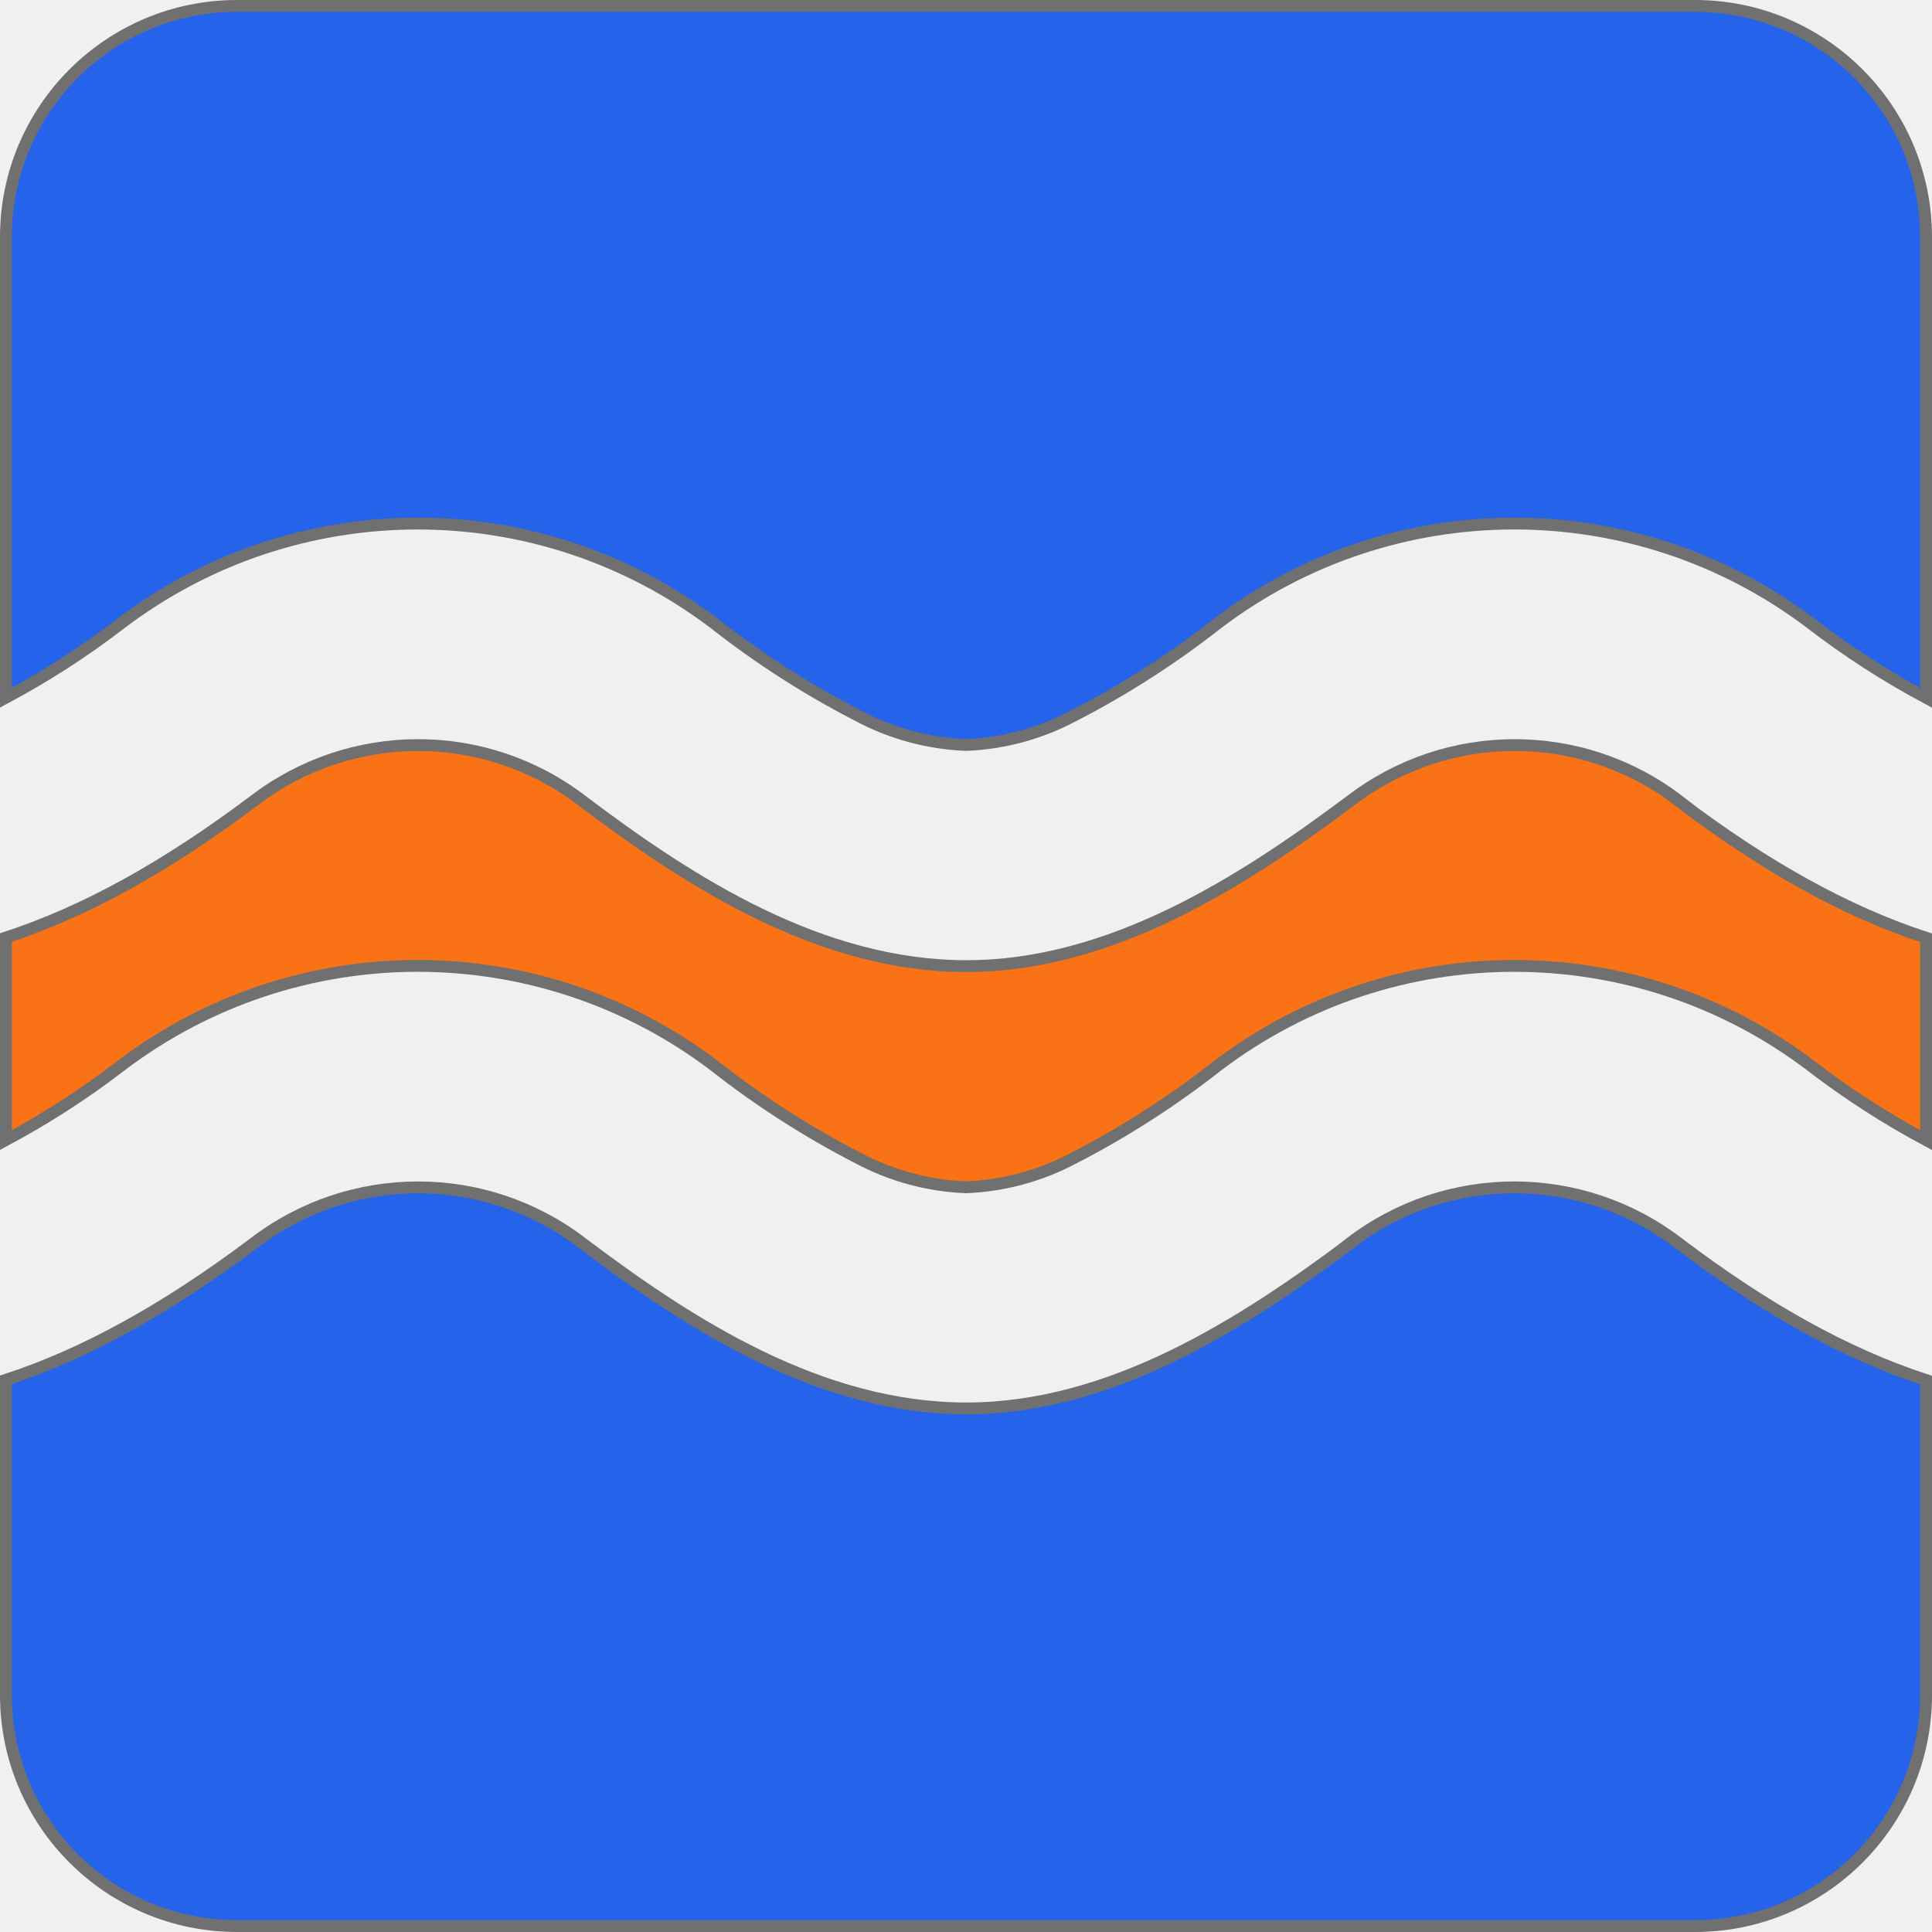
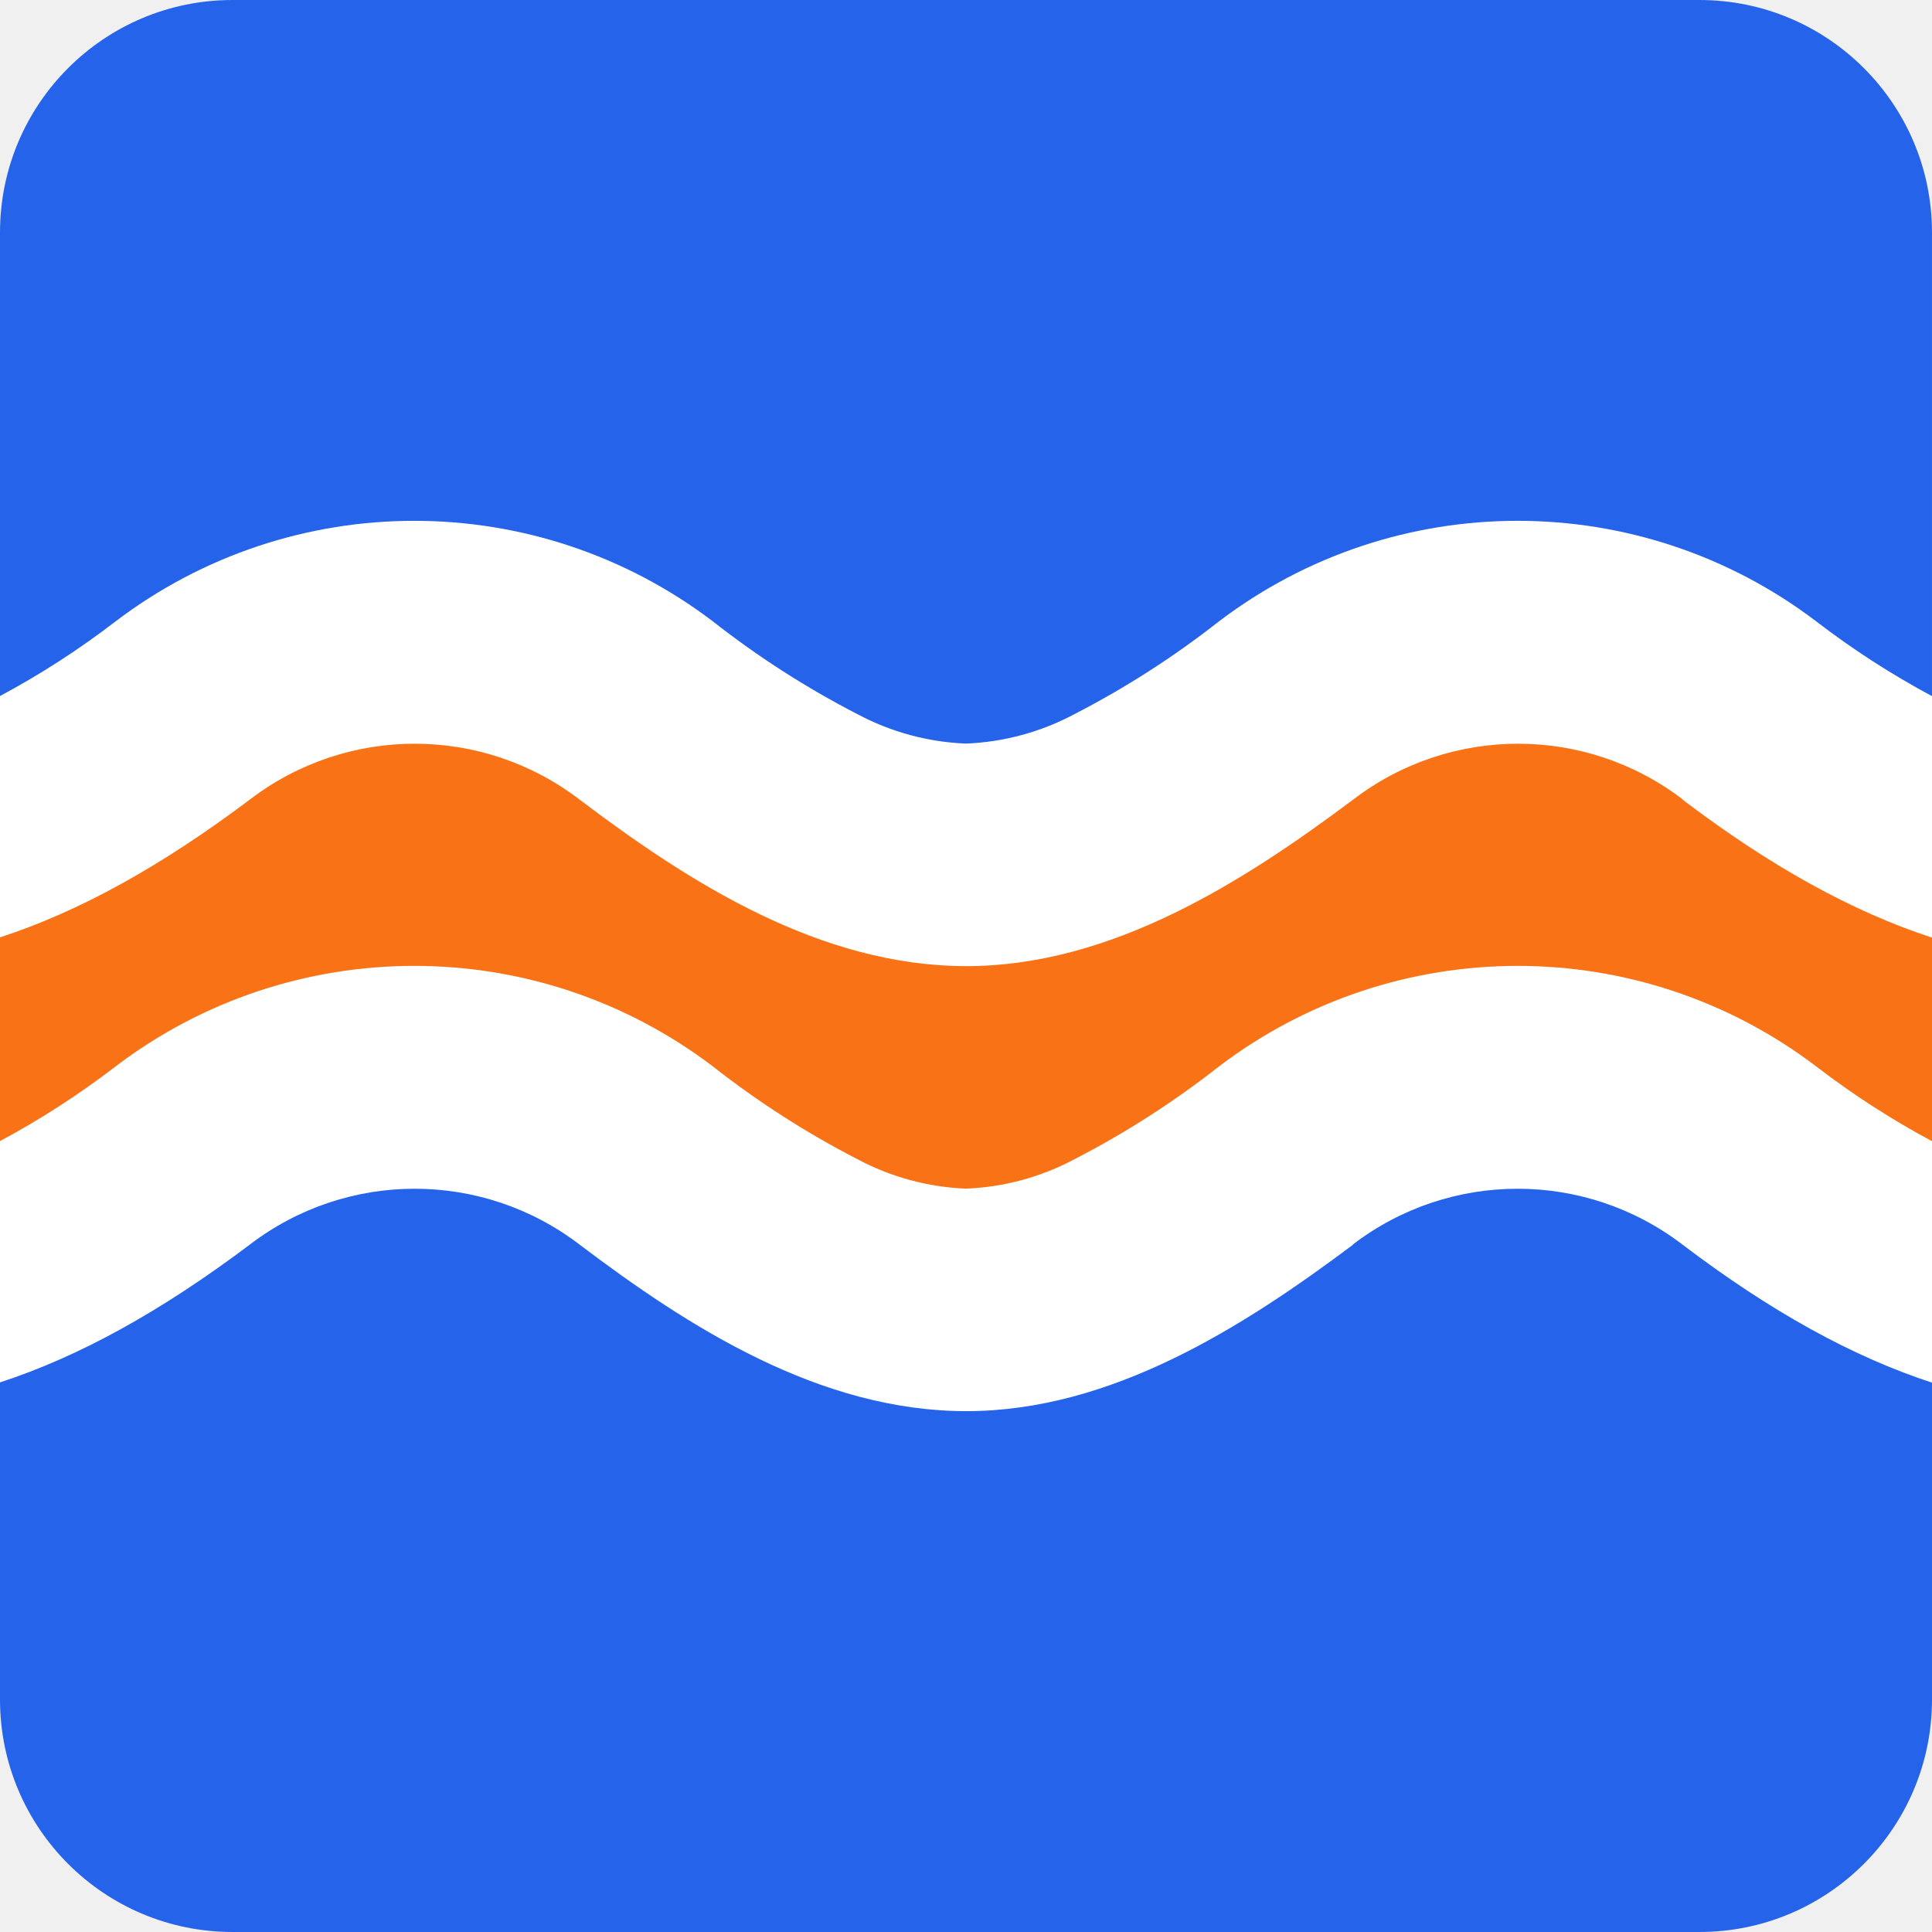
- <svg xmlns="http://www.w3.org/2000/svg" width="163" height="163" viewBox="0 0 163 163">
-   <g transform="translate(-308 389)">
-     <path d="M182.8,162.5H59.8A19.5,19.5,0,0,1,40.3,143V116.416c6.637-2.165,13.484-5.941,20.933-11.544a22.747,22.747,0,0,1,27.678,0c9.126,6.9,20.115,13.955,32.421,13.955,12.149,0,23.207-7.055,32.421-13.955h-.039a22.747,22.747,0,0,1,27.678,0c7.386,5.6,14.225,9.381,20.909,11.565V143a19.5,19.5,0,0,1-19.5,19.5Z" transform="translate(268.2 -389)" fill="#2563eb" stroke="#707070" stroke-width="1" />
-     <path d="M121.293,100.169a21.118,21.118,0,0,1-9.106-2.473,75.721,75.721,0,0,1-12.08-7.751,41.405,41.405,0,0,0-50.147,0,70.2,70.2,0,0,1-9.66,6.236V79.1c6.637-2.165,13.484-5.941,20.933-11.544a22.747,22.747,0,0,1,27.678,0c9.126,6.9,20.115,13.955,32.421,13.955,12.149,0,23.207-7.055,32.421-13.955a22.747,22.747,0,0,1,27.678,0h-.039c7.384,5.6,14.224,9.381,20.909,11.565v17.07a70.745,70.745,0,0,1-9.675-6.244,41.4,41.4,0,0,0-50.146,0A75.719,75.719,0,0,1,130.4,97.7,21.118,21.118,0,0,1,121.293,100.169Z" transform="translate(268.2 -389)" fill="#f97316" stroke="#707070" stroke-width="1" />
-     <path d="M121.293,62.851a21.118,21.118,0,0,1-9.106-2.473,75.721,75.721,0,0,1-12.08-7.751,41.405,41.405,0,0,0-50.147,0,70.2,70.2,0,0,1-9.66,6.236V20A19.5,19.5,0,0,1,59.8.5h123A19.5,19.5,0,0,1,202.3,20V58.871a70.745,70.745,0,0,1-9.675-6.244,41.4,41.4,0,0,0-50.146,0,75.719,75.719,0,0,1-12.08,7.751A21.118,21.118,0,0,1,121.293,62.851Z" transform="translate(268.2 -389)" fill="#2563eb" stroke="#707070" stroke-width="1" />
+ <svg xmlns="http://www.w3.org/2000/svg" width="162.001" height="162" viewBox="0 0 162.001 162">
+   <g transform="translate(-308.5 388.5)">
+     <rect width="162" height="162" rx="20" transform="translate(308.5 -388.5)" fill="#fff" />
+     <path d="M182.8,162.5H59.8A19.5,19.5,0,0,1,40.3,143V116.416c6.637-2.165,13.484-5.941,20.933-11.544a22.747,22.747,0,0,1,27.678,0c9.126,6.9,20.115,13.955,32.421,13.955,12.149,0,23.207-7.055,32.421-13.955h-.039a22.747,22.747,0,0,1,27.678,0c7.386,5.6,14.225,9.381,20.909,11.565V143a19.5,19.5,0,0,1-19.5,19.5Z" transform="translate(268.2 -389)" fill="#2563eb" />
+     <path d="M121.293,100.169a21.118,21.118,0,0,1-9.106-2.473,75.721,75.721,0,0,1-12.08-7.751,41.405,41.405,0,0,0-50.147,0,70.2,70.2,0,0,1-9.66,6.236V79.1c6.637-2.165,13.484-5.941,20.933-11.544a22.747,22.747,0,0,1,27.678,0c9.126,6.9,20.115,13.955,32.421,13.955,12.149,0,23.207-7.055,32.421-13.955a22.747,22.747,0,0,1,27.678,0h-.039c7.384,5.6,14.224,9.381,20.909,11.565v17.07a70.746,70.746,0,0,1-9.675-6.244,41.4,41.4,0,0,0-50.146,0A75.718,75.718,0,0,1,130.4,97.7,21.118,21.118,0,0,1,121.293,100.169Z" transform="translate(268.2 -389)" fill="#f97316" />
+     <path d="M121.293,62.851a21.118,21.118,0,0,1-9.106-2.473,75.721,75.721,0,0,1-12.08-7.751,41.405,41.405,0,0,0-50.147,0,70.2,70.2,0,0,1-9.66,6.236V20A19.5,19.5,0,0,1,59.8.5h123A19.5,19.5,0,0,1,202.3,20V58.871a70.745,70.745,0,0,1-9.675-6.244,41.4,41.4,0,0,0-50.146,0,75.719,75.719,0,0,1-12.08,7.751,21.118,21.118,0,0,1-9.106,2.473Z" transform="translate(268.2 -389)" fill="#2563eb" />
  </g>
</svg>
